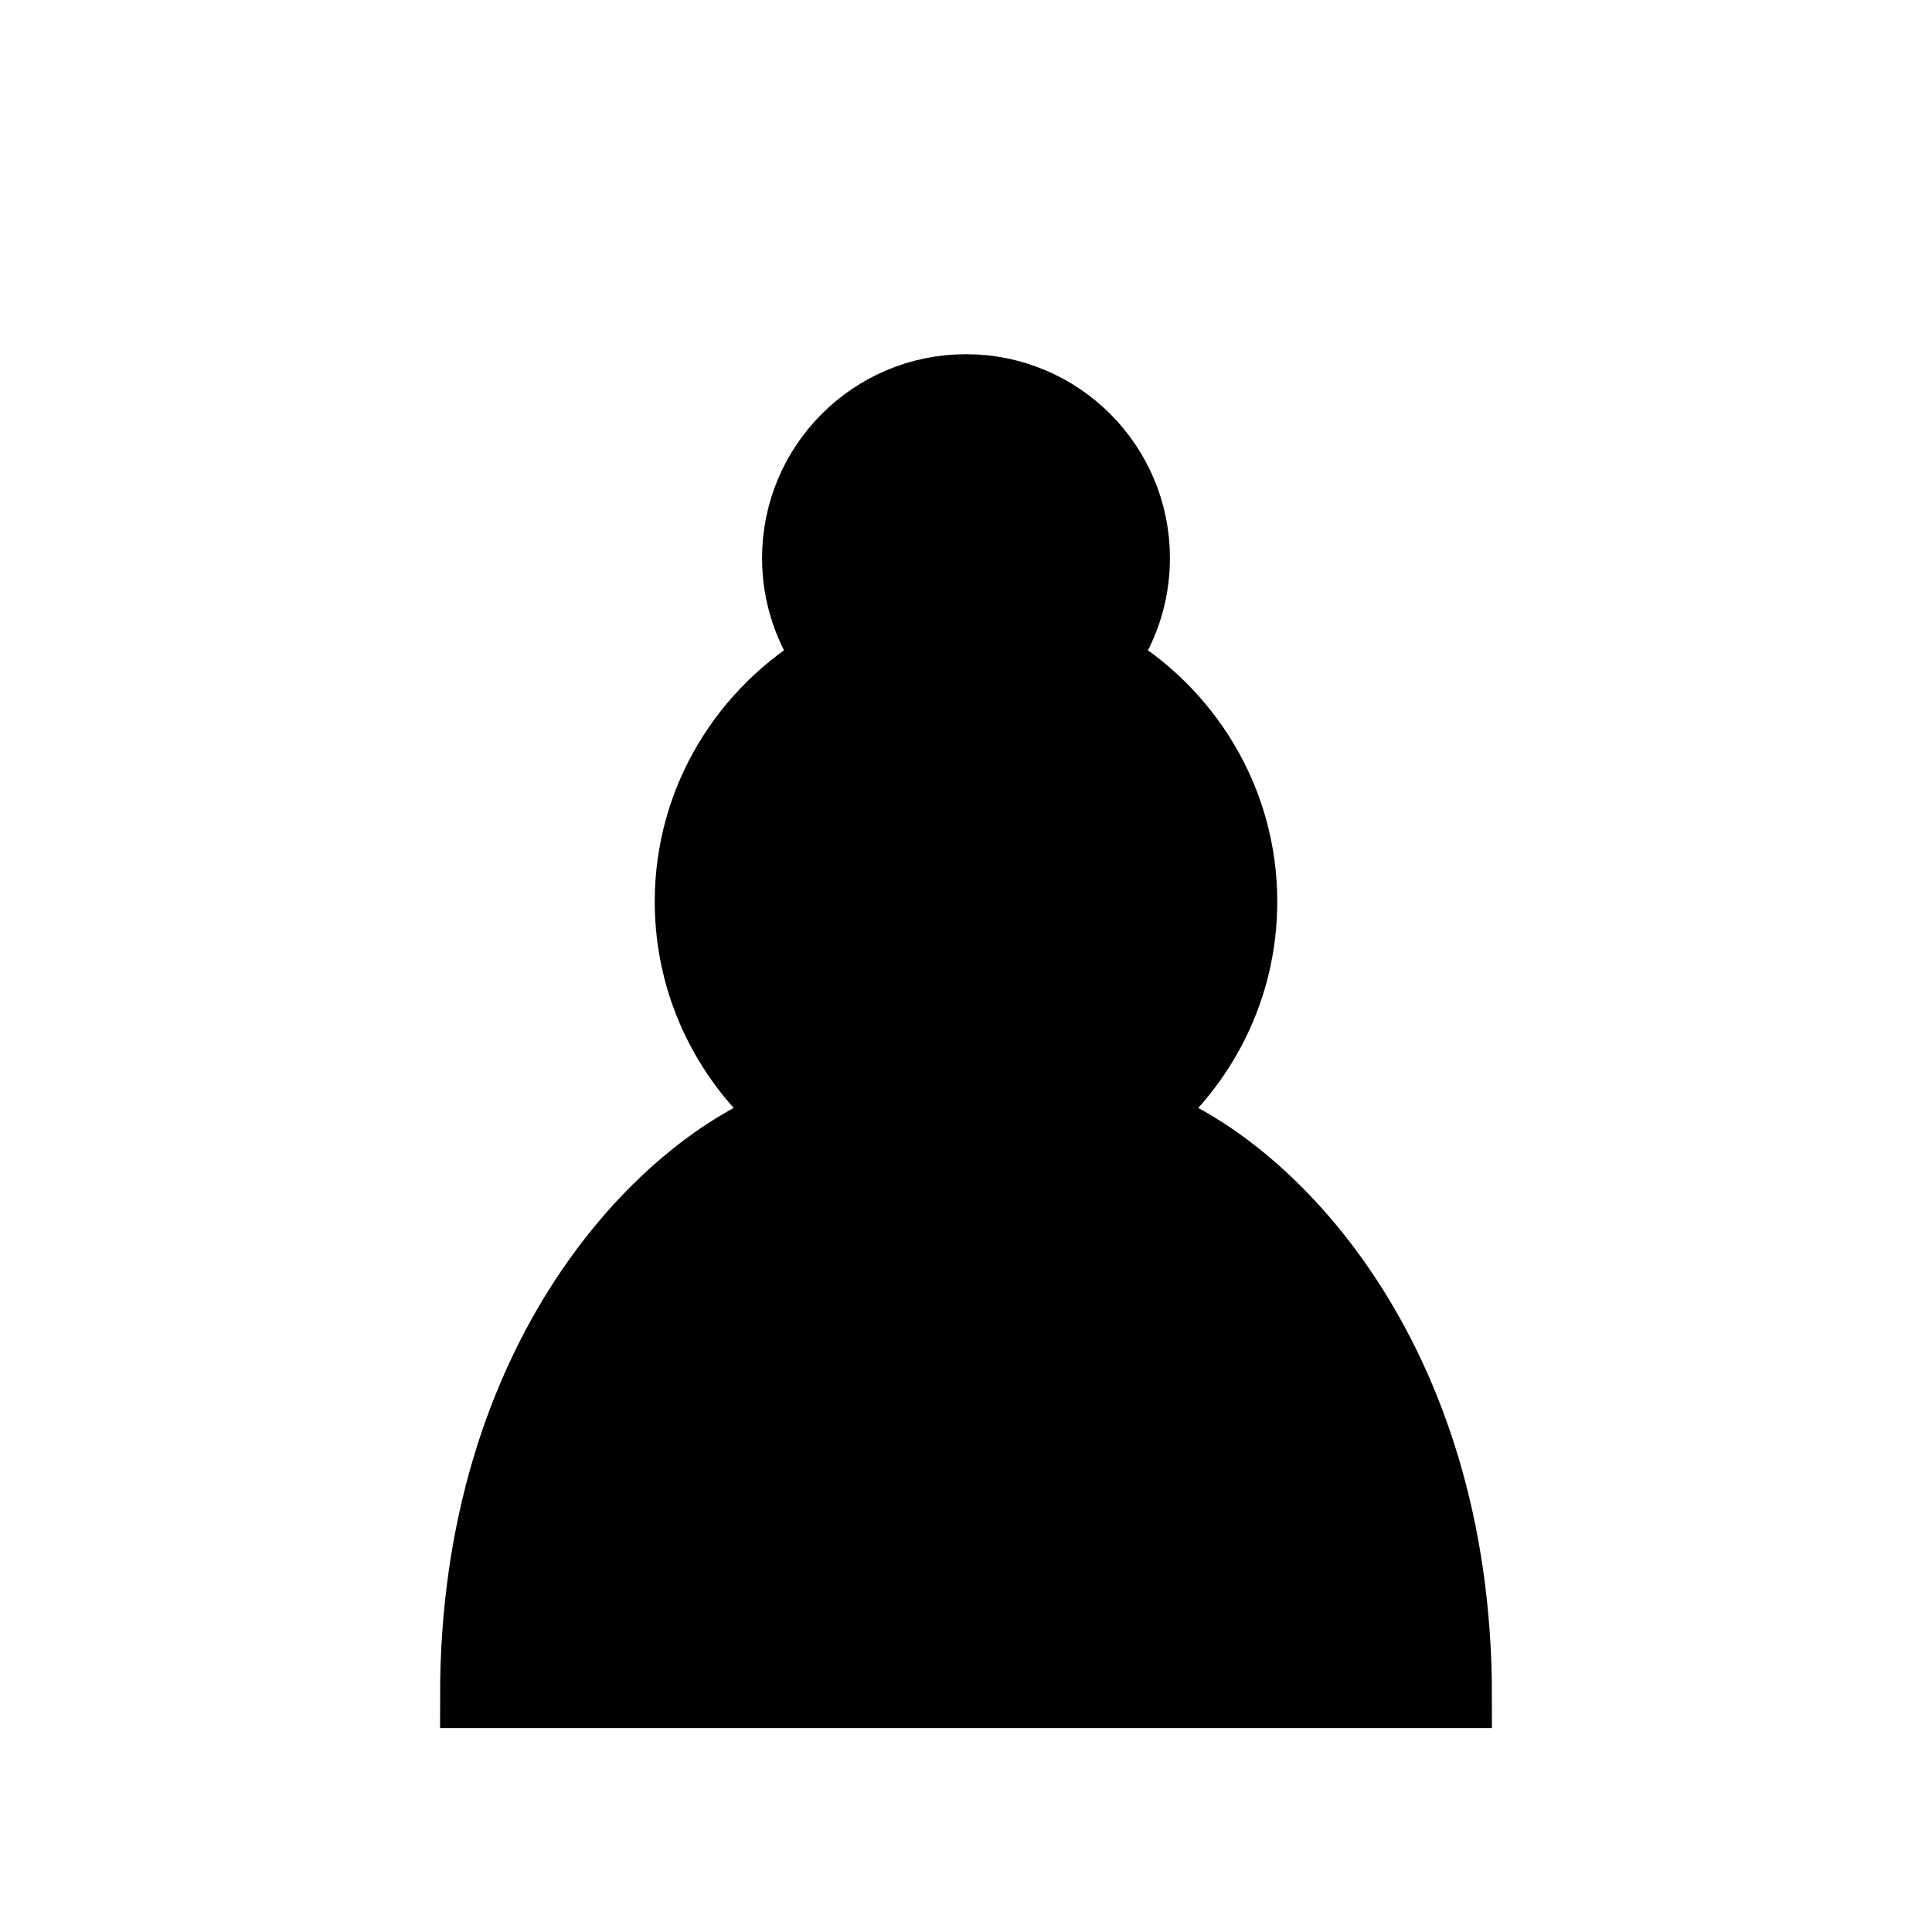
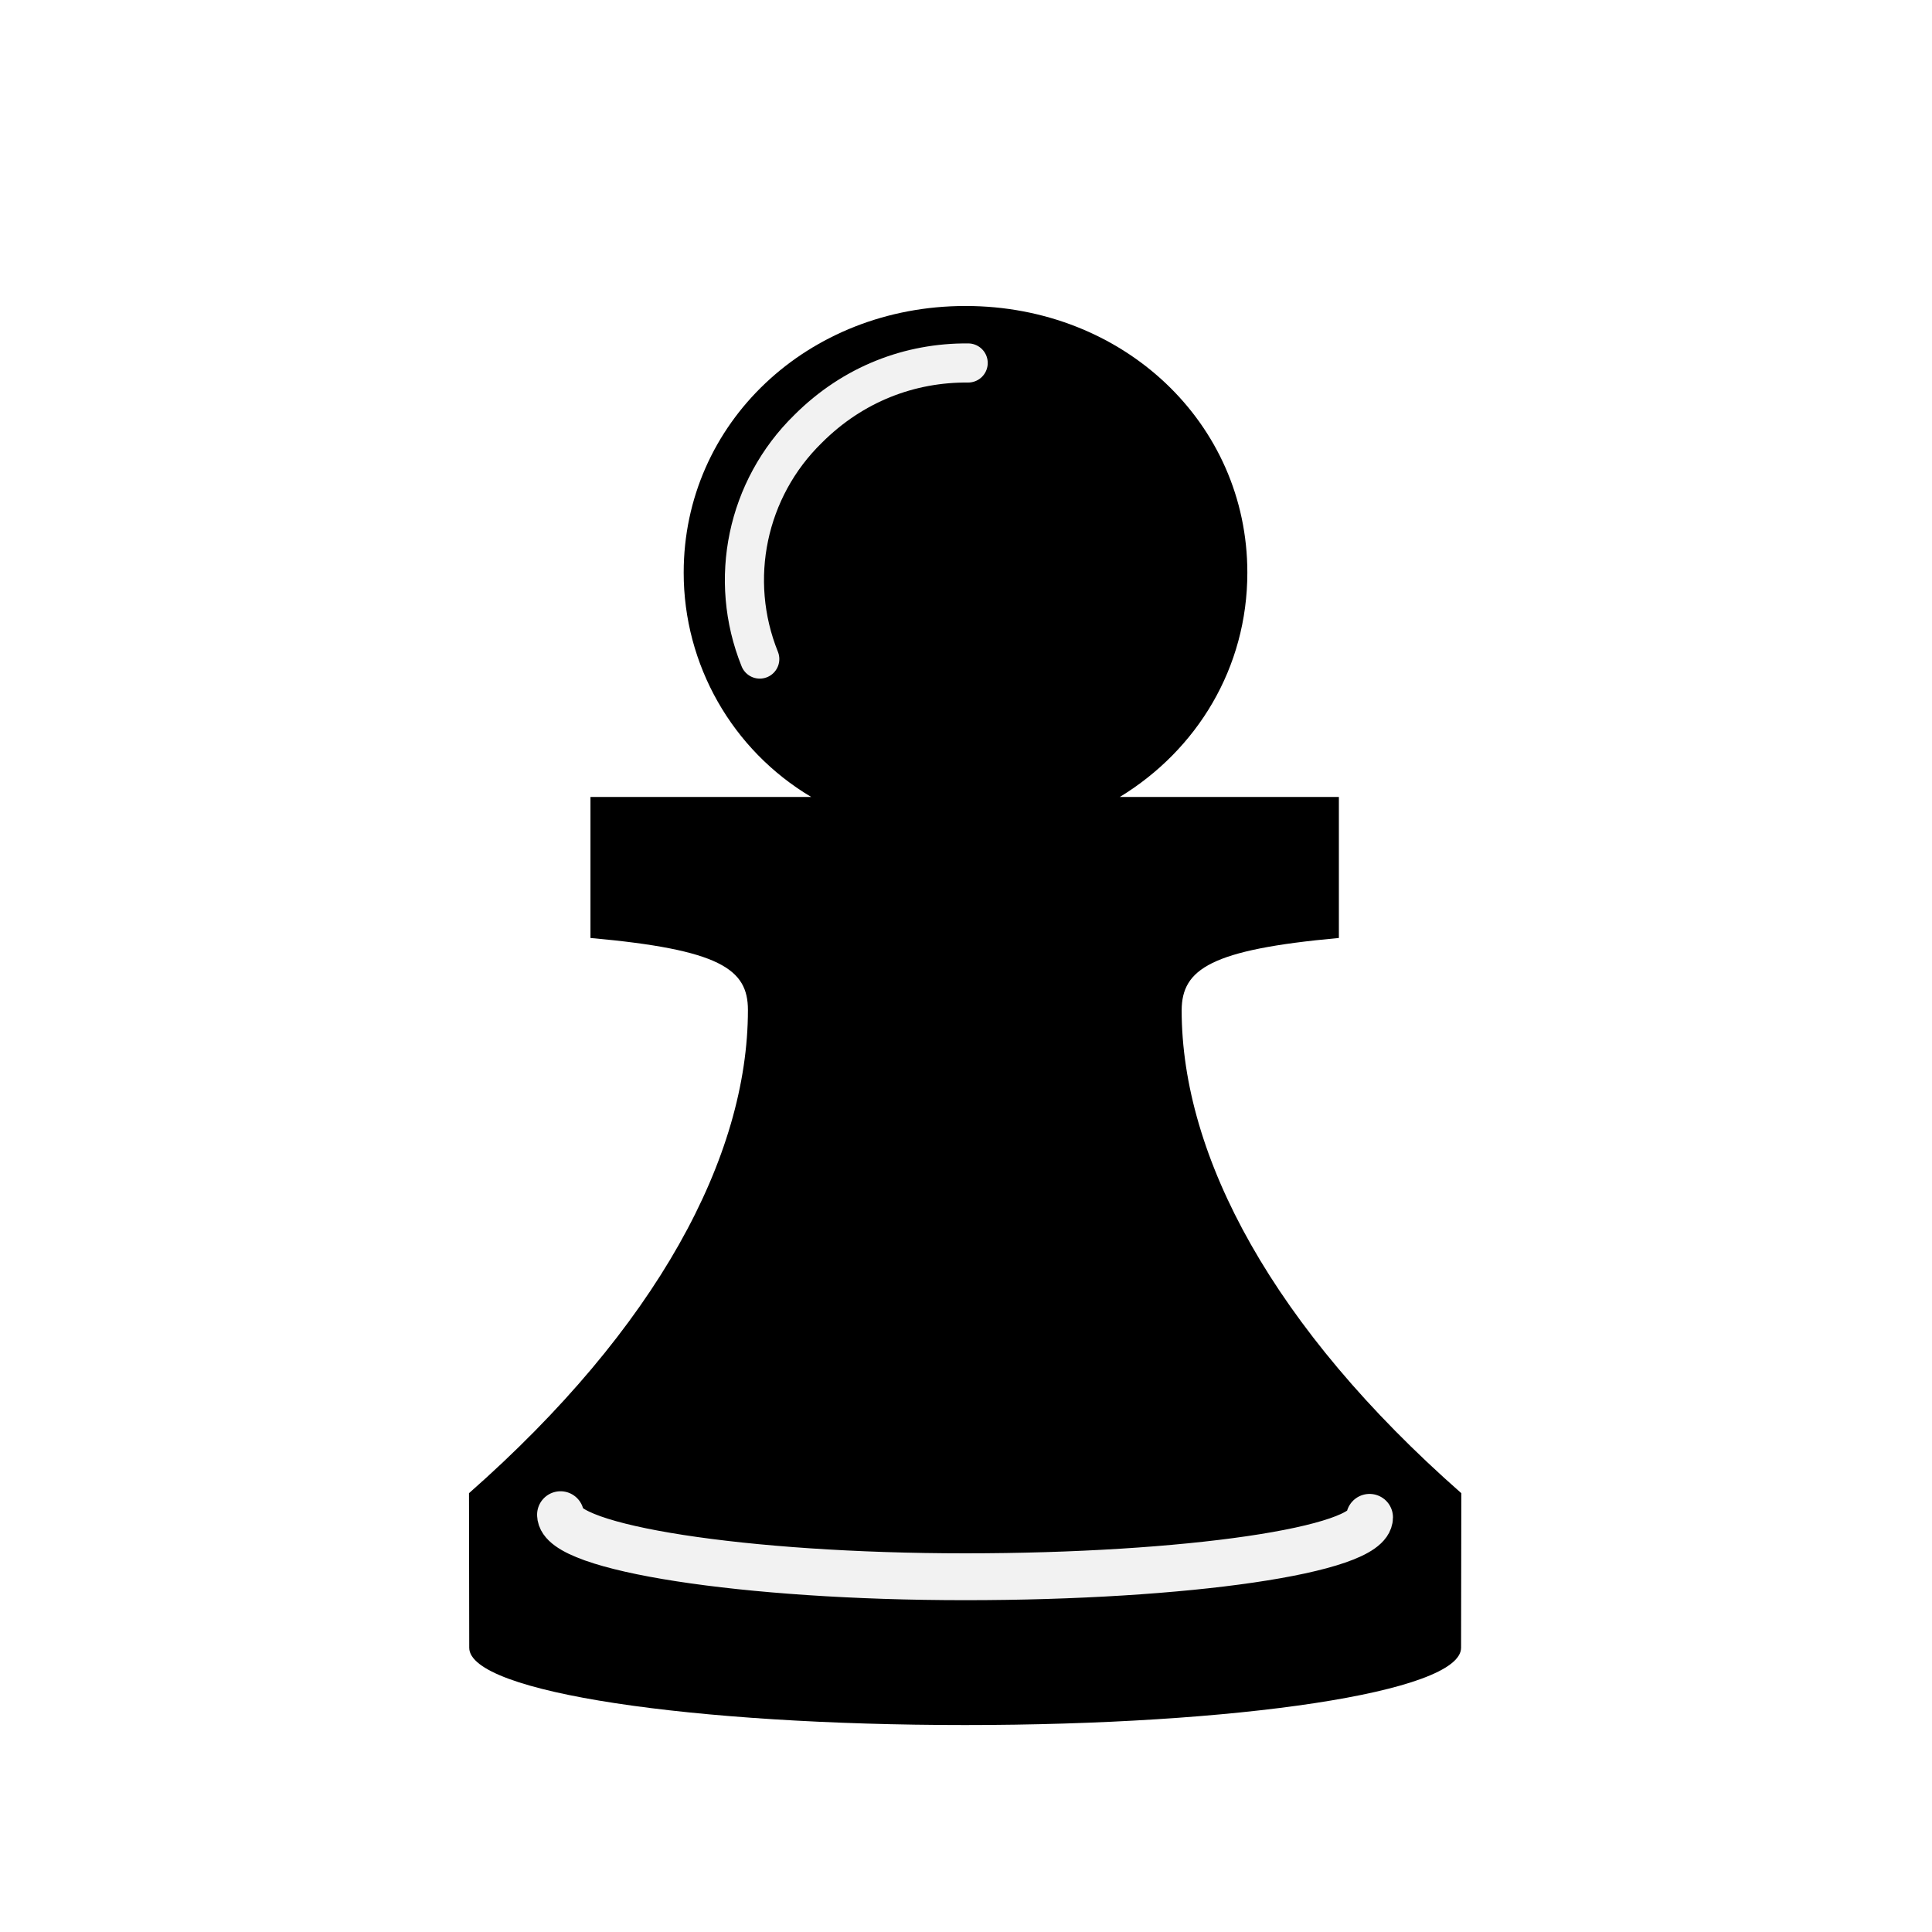
- <svg xmlns="http://www.w3.org/2000/svg" viewBox="0 0 45 45">
-   <g id="black-pawn" class="black pawn">
-     <path d="M22.5 9c-2.21 0-4 1.79-4 4 0 .89.29 1.71.78 2.38C17.33 16.5 16 18.59 16 21c0 2.03.94 3.84 2.41 5.03-3 1.06-7.41 5.55-7.41 13.47h23c0-7.92-4.41-12.41-7.41-13.47 1.47-1.19 2.41-3 2.41-5.03 0-2.41-1.33-4.5-3.28-5.62.49-.67.78-1.49.78-2.38 0-2.21-1.79-4-4-4z" fill="#000" stroke="#000" stroke-width="1.5" stroke-linecap="round" />
-   </g>
+ <svg xmlns="http://www.w3.org/2000/svg" style="color-scheme:light only" viewBox="0 0 800 800">
+   <path d="M489.3 418.3c.1-17 12-25.1 65.1-29.9V330h-90.7c32-19.5 52.8-53.5 52.8-92.9 0-61.9-51.3-110.4-116.7-110.4s-116.7 48.5-116.7 110.4a108 108 0 0 0 52.8 92.9h-91.4v58.4c53.7 4.8 65.2 12.9 65.2 29.8 0 60.7-37.6 131.5-115.5 200.1l.1 64c0 18.6 93.2 32 205.3 32s205.4-13.5 205.4-32l.1-64c-77.9-68.5-115.8-139.4-115.8-200" />
+   <path fill="none" stroke="#f2f2f2" stroke-linecap="round" stroke-miterlimit="10" stroke-width="19.4" d="M232.1 627.2c0 13.7 76 25.7 167.6 25.7 91.5 0 167.4-11 167.4-24.6" />
+   <path fill="none" stroke="#f2f2f2" stroke-linecap="round" stroke-miterlimit="10" stroke-width="16.2" d="M400.9 150.3c-24-.2-47.6 8.6-66.3 27.3a87.5 87.5 0 0 0-20 95.3" />
</svg>
